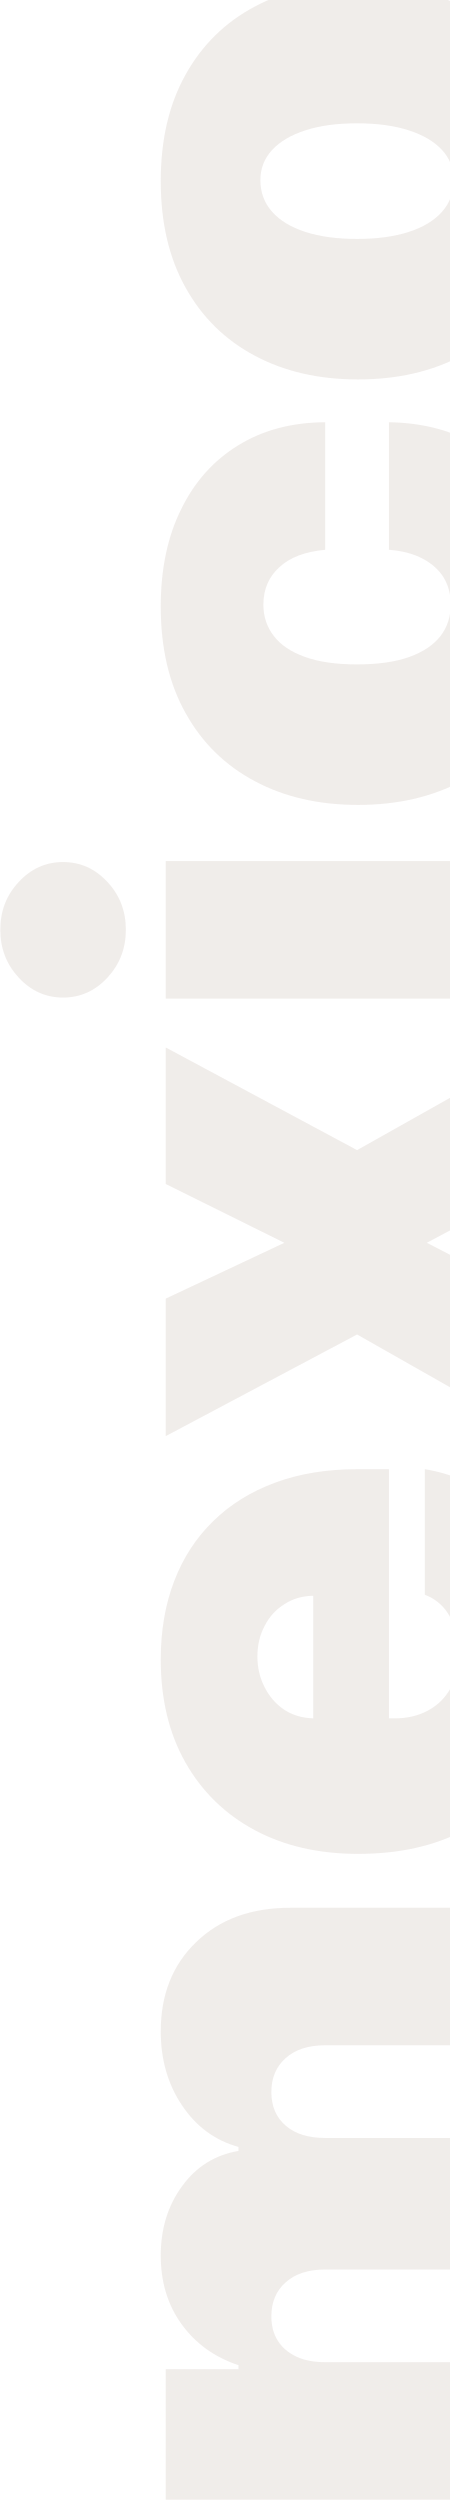
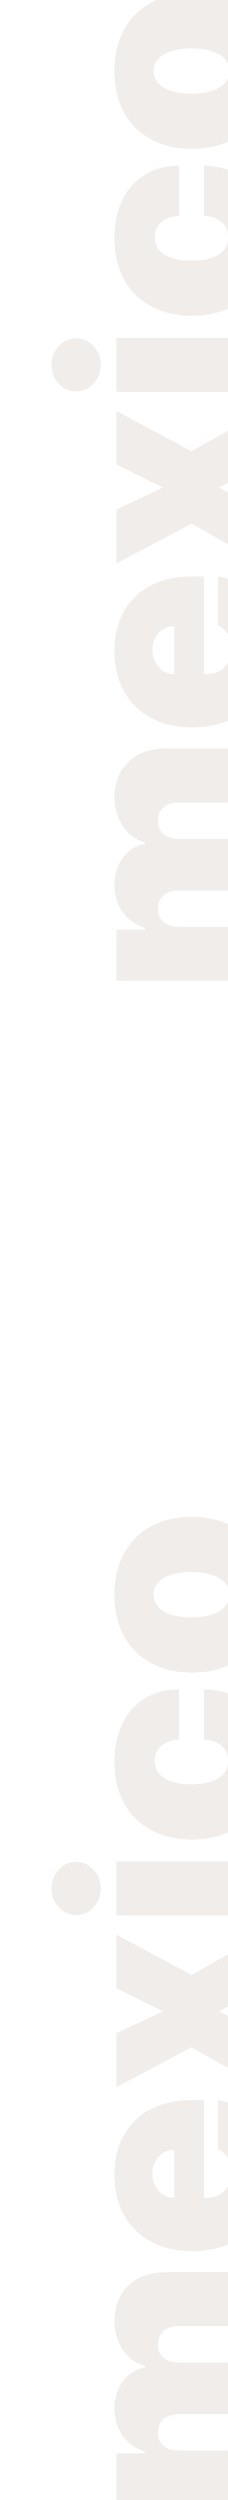
- <svg xmlns="http://www.w3.org/2000/svg" width="384" height="2138" viewBox="0 0 384 2138" fill="none">
-   <path opacity="0.2" d="M469 2137.77H141.727V2026.12H203.943V2022.71C183.489 2015.89 167.295 2004.25 155.364 1987.77C143.432 1971.29 137.466 1951.69 137.466 1928.96C137.466 1905.95 143.574 1886.13 155.79 1869.52C167.864 1852.9 183.915 1842.88 203.943 1839.47V1836.06C183.915 1830.52 167.864 1818.73 155.79 1800.69C143.574 1782.65 137.466 1761.49 137.466 1737.2C137.466 1705.81 147.551 1680.38 167.722 1660.92C187.892 1641.32 214.739 1631.52 248.261 1631.52H469V1749.13H278.091C263.744 1749.13 252.523 1752.75 244.426 1760C236.187 1767.24 232.068 1776.97 232.068 1789.19C232.068 1801.26 236.187 1810.85 244.426 1817.95C252.523 1824.91 263.744 1828.39 278.091 1828.39H469V1940.89H278.091C263.744 1940.89 252.523 1944.52 244.426 1951.76C236.187 1959 232.068 1968.73 232.068 1980.95C232.068 1989.05 233.915 1996.01 237.608 2001.83C241.301 2007.65 246.628 2012.2 253.588 2015.47C260.406 2018.59 268.574 2020.15 278.091 2020.15H469V2137.77ZM474.966 1416.69C474.966 1451.64 468.29 1481.75 454.938 1507.03C441.443 1532.18 422.125 1551.56 396.983 1565.2C371.699 1578.69 341.443 1585.44 306.216 1585.44C272.409 1585.44 242.864 1578.62 217.58 1564.99C192.295 1551.35 172.622 1532.1 158.56 1507.25C144.497 1482.39 137.466 1453.06 137.466 1419.25C137.466 1394.53 141.301 1372.16 148.972 1352.13C156.642 1332.1 167.793 1314.99 182.423 1300.78C196.912 1286.58 214.526 1275.64 235.264 1267.97C256.003 1260.3 279.369 1256.46 305.364 1256.46H332.636V1548.79H267.864V1364.7C258.489 1364.85 250.25 1367.26 243.148 1371.95C235.903 1376.49 230.293 1382.67 226.315 1390.48C222.196 1398.16 220.136 1406.89 220.136 1416.69C220.136 1426.21 222.196 1434.94 226.315 1442.9C230.293 1450.85 235.832 1457.25 242.935 1462.08C250.037 1466.76 258.347 1469.25 267.864 1469.53H337.75C348.261 1469.53 357.636 1467.33 365.875 1462.93C374.114 1458.52 380.577 1452.2 385.264 1443.96C389.952 1435.73 392.295 1425.78 392.295 1414.14C392.295 1406.04 391.159 1398.65 388.886 1391.98C386.614 1385.16 383.347 1379.33 379.085 1374.5C374.682 1369.68 369.426 1366.12 363.318 1363.85V1256.46C386.045 1260.16 405.79 1268.89 422.551 1282.67C439.17 1296.45 452.097 1314.7 461.33 1337.43C470.42 1360.02 474.966 1386.44 474.966 1416.69ZM141.727 1110.57L243.148 1062.84L141.727 1012.56L141.727 895.794L305.364 983.578L469 891.532V1007.44L365.023 1062.84L469 1116.53V1234.15L305.364 1141.25L141.727 1228.18V1110.57ZM469 853.979H141.727V736.365H469V853.979ZM107.636 795.172C107.636 811.081 102.381 824.718 91.869 836.081C81.358 847.445 68.716 853.127 53.943 853.127C39.17 853.127 26.528 847.445 16.017 836.081C5.506 824.718 0.25 811.081 0.25 795.172C0.25 779.121 5.506 765.485 16.017 754.263C26.528 742.9 39.17 737.218 53.943 737.218C68.716 737.218 81.358 742.9 91.869 754.263C102.381 765.485 107.636 779.121 107.636 795.172ZM474.966 518.77C474.966 554.281 467.935 584.679 453.872 609.963C439.668 635.247 419.923 654.636 394.639 668.13C369.213 681.625 339.739 688.372 306.216 688.372C272.693 688.372 243.29 681.625 218.006 668.13C192.58 654.636 172.835 635.247 158.773 609.963C144.568 584.679 137.466 554.281 137.466 518.77C137.466 486.667 143.29 458.897 154.938 435.46C166.443 411.88 182.778 393.627 203.943 380.701C224.966 367.775 249.682 361.241 278.091 361.099V470.19C260.903 471.752 247.835 476.724 238.886 485.105C229.795 493.343 225.25 503.997 225.25 517.065C225.25 527.292 228.233 536.241 234.199 543.912C240.023 551.582 248.901 557.548 260.832 561.809C272.622 566.071 287.466 568.201 305.364 568.201C323.261 568.201 338.176 566.071 350.108 561.809C361.898 557.548 370.776 551.582 376.741 543.912C382.565 536.241 385.477 527.292 385.477 517.065C385.477 508.4 383.489 500.73 379.511 494.054C375.392 487.377 369.426 481.98 361.614 477.86C353.659 473.599 344 471.042 332.636 470.19V361.099C361.472 361.525 386.614 368.13 408.063 380.914C429.369 393.698 445.847 411.809 457.494 435.247C469.142 458.542 474.966 486.383 474.966 518.77ZM474.966 154.902C474.966 190.414 467.935 220.811 453.872 246.096C439.668 271.38 419.923 290.769 394.639 304.263C369.213 317.757 339.739 324.505 306.216 324.505C272.693 324.505 243.29 317.757 218.006 304.263C192.58 290.769 172.835 271.38 158.773 246.096C144.568 220.811 137.466 190.414 137.466 154.902C137.466 119.391 144.568 88.993 158.773 63.709C172.835 38.425 192.58 19.036 218.006 5.542C243.29 -7.953 272.693 -14.7 306.216 -14.7C339.739 -14.7 369.213 -7.953 394.639 5.542C419.923 19.036 439.668 38.425 453.872 63.709C467.935 88.993 474.966 119.391 474.966 154.902ZM388.034 154.05C388.034 144.107 384.696 135.513 378.02 128.269C371.344 121.025 361.827 115.414 349.469 111.436C337.111 107.459 322.409 105.471 305.364 105.471C288.176 105.471 273.474 107.459 261.259 111.436C248.901 115.414 239.384 121.025 232.707 128.269C226.031 135.513 222.693 144.107 222.693 154.05C222.693 164.561 226.031 173.581 232.707 181.11C239.384 188.638 248.901 194.391 261.259 198.368C273.474 202.346 288.176 204.334 305.364 204.334C322.409 204.334 337.111 202.346 349.469 198.368C361.827 194.391 371.344 188.638 378.02 181.11C384.696 173.581 388.034 164.561 388.034 154.05Z" fill="#B6A498" />
+ <svg xmlns="http://www.w3.org/2000/svg" width="496" height="5449" viewBox="0 0 496 5449" fill="none">
+   <path opacity="0.2" d="M581 2137.77H253.727V2026.12H315.943V2022.71C295.489 2015.89 279.295 2004.25 267.364 1987.77C255.432 1971.29 249.466 1951.69 249.466 1928.96C249.466 1905.95 255.574 1886.13 267.79 1869.52C279.864 1852.9 295.915 1842.88 315.943 1839.47V1836.06C295.915 1830.52 279.864 1818.73 267.79 1800.69C255.574 1782.65 249.466 1761.49 249.466 1737.2C249.466 1705.81 259.551 1680.38 279.722 1660.92C299.892 1641.32 326.739 1631.52 360.261 1631.52H581V1749.13H390.091C375.744 1749.13 364.523 1752.75 356.426 1760C348.187 1767.24 344.068 1776.97 344.068 1789.19C344.068 1801.26 348.187 1810.85 356.426 1817.95C364.523 1824.91 375.744 1828.39 390.091 1828.39H581V1940.89H390.091C375.744 1940.89 364.523 1944.52 356.426 1951.76C348.187 1959 344.068 1968.73 344.068 1980.95C344.068 1989.05 345.915 1996.01 349.608 2001.83C353.301 2007.65 358.628 2012.2 365.588 2015.47C372.406 2018.59 380.574 2020.15 390.091 2020.15H581V2137.77ZM586.966 1416.69C586.966 1451.64 580.29 1481.75 566.938 1507.03C553.443 1532.18 534.125 1551.56 508.983 1565.2C483.699 1578.69 453.443 1585.44 418.216 1585.44C384.409 1585.44 354.864 1578.62 329.58 1564.99C304.295 1551.35 284.622 1532.1 270.56 1507.25C256.497 1482.39 249.466 1453.06 249.466 1419.25C249.466 1394.53 253.301 1372.16 260.972 1352.13C268.642 1332.1 279.793 1314.99 294.423 1300.78C308.912 1286.58 326.526 1275.64 347.264 1267.97C368.003 1260.3 391.369 1256.46 417.364 1256.46H444.636V1548.79H379.864V1364.7C370.489 1364.85 362.25 1367.26 355.148 1371.95C347.903 1376.49 342.293 1382.67 338.315 1390.48C334.196 1398.16 332.136 1406.89 332.136 1416.69C332.136 1426.21 334.196 1434.94 338.315 1442.9C342.293 1450.85 347.832 1457.25 354.935 1462.08C362.037 1466.76 370.347 1469.25 379.864 1469.53H449.75C460.261 1469.53 469.636 1467.33 477.875 1462.93C486.114 1458.52 492.577 1452.2 497.264 1443.96C501.952 1435.73 504.295 1425.78 504.295 1414.14C504.295 1406.04 503.159 1398.65 500.886 1391.98C498.614 1385.16 495.347 1379.33 491.085 1374.5C486.682 1369.68 481.426 1366.12 475.318 1363.85V1256.46C498.045 1260.16 517.79 1268.89 534.551 1282.67C551.17 1296.45 564.097 1314.7 573.33 1337.43C582.42 1360.02 586.966 1386.44 586.966 1416.69ZM253.727 1110.57L355.148 1062.84L253.727 1012.56L253.727 895.794L417.364 983.578L581 891.532V1007.44L477.023 1062.84L581 1116.53V1234.15L417.364 1141.25L253.727 1228.18V1110.57ZM581 853.979H253.727V736.365H581V853.979ZM219.636 795.172C219.636 811.081 214.381 824.718 203.869 836.081C193.358 847.445 180.716 853.127 165.943 853.127C151.17 853.127 138.528 847.445 128.017 836.081C117.506 824.718 112.25 811.081 112.25 795.172C112.25 779.121 117.506 765.485 128.017 754.263C138.528 742.9 151.17 737.218 165.943 737.218C180.716 737.218 193.358 742.9 203.869 754.263C214.381 765.485 219.636 779.121 219.636 795.172ZM586.966 518.77C586.966 554.281 579.935 584.679 565.872 609.963C551.668 635.247 531.923 654.636 506.639 668.13C481.213 681.625 451.739 688.372 418.216 688.372C384.693 688.372 355.29 681.625 330.006 668.13C304.58 654.636 284.835 635.247 270.773 609.963C256.568 584.679 249.466 554.281 249.466 518.77C249.466 486.667 255.29 458.897 266.938 435.46C278.443 411.88 294.778 393.627 315.943 380.701C336.966 367.775 361.682 361.241 390.091 361.099V470.19C372.903 471.752 359.835 476.724 350.886 485.105C341.795 493.343 337.25 503.997 337.25 517.065C337.25 527.292 340.233 536.241 346.199 543.912C352.023 551.582 360.901 557.548 372.832 561.809C384.622 566.071 399.466 568.201 417.364 568.201C435.261 568.201 450.176 566.071 462.108 561.809C473.898 557.548 482.776 551.582 488.741 543.912C494.565 536.241 497.477 527.292 497.477 517.065C497.477 508.4 495.489 500.73 491.511 494.054C487.392 487.377 481.426 481.98 473.614 477.86C465.659 473.599 456 471.042 444.636 470.19V361.099C473.472 361.525 498.614 368.13 520.063 380.914C541.369 393.698 557.847 411.809 569.494 435.247C581.142 458.542 586.966 486.383 586.966 518.77ZM586.966 154.902C586.966 190.414 579.935 220.811 565.872 246.096C551.668 271.38 531.923 290.769 506.639 304.263C481.213 317.757 451.739 324.505 418.216 324.505C384.693 324.505 355.29 317.757 330.006 304.263C304.58 290.769 284.835 271.38 270.773 246.096C256.568 220.811 249.466 190.414 249.466 154.902C249.466 119.391 256.568 88.993 270.773 63.709C284.835 38.425 304.58 19.036 330.006 5.542C355.29 -7.953 384.693 -14.7 418.216 -14.7C451.739 -14.7 481.213 -7.953 506.639 5.542C531.923 19.036 551.668 38.425 565.872 63.709C579.935 88.993 586.966 119.391 586.966 154.902ZM500.034 154.05C500.034 144.107 496.696 135.513 490.02 128.269C483.344 121.025 473.827 115.414 461.469 111.436C449.111 107.459 434.409 105.471 417.364 105.471C400.176 105.471 385.474 107.459 373.259 111.436C360.901 115.414 351.384 121.025 344.707 128.269C338.031 135.513 334.693 144.107 334.693 154.05C334.693 164.561 338.031 173.581 344.707 181.11C351.384 188.638 360.901 194.391 373.259 198.368C385.474 202.346 400.176 204.334 417.364 204.334C434.409 204.334 449.111 202.346 461.469 198.368C473.827 194.391 483.344 188.638 490.02 181.11C496.696 173.581 500.034 164.561 500.034 154.05Z" fill="#B6A498" />
+   <path opacity="0.2" d="M581 5458.77H253.727V5347.12H315.943V5343.71C295.489 5336.89 279.295 5325.25 267.364 5308.77C255.432 5292.29 249.466 5272.69 249.466 5249.96C249.466 5226.95 255.574 5207.13 267.79 5190.52C279.864 5173.9 295.915 5163.88 315.943 5160.47V5157.06C295.915 5151.52 279.864 5139.73 267.79 5121.69C255.574 5103.65 249.466 5082.49 249.466 5058.2C249.466 5026.81 259.551 5001.38 279.722 4981.92C299.892 4962.32 326.739 4952.52 360.261 4952.52H581V5070.13H390.091C375.744 5070.13 364.523 5073.75 356.426 5081C348.187 5088.24 344.068 5097.97 344.068 5110.19C344.068 5122.26 348.187 5131.85 356.426 5138.95C364.523 5145.91 375.744 5149.39 390.091 5149.39H581V5261.89H390.091C375.744 5261.89 364.523 5265.52 356.426 5272.76C348.187 5280 344.068 5289.73 344.068 5301.95C344.068 5310.05 345.915 5317.01 349.608 5322.83C353.301 5328.65 358.628 5333.2 365.588 5336.47C372.406 5339.59 380.574 5341.15 390.091 5341.15H581V5458.77ZM586.966 4737.69C586.966 4772.64 580.29 4802.75 566.938 4828.03C553.443 4853.18 534.125 4872.56 508.983 4886.2C483.699 4899.69 453.443 4906.44 418.216 4906.44C384.409 4906.44 354.864 4899.62 329.58 4885.99C304.295 4872.35 284.622 4853.1 270.56 4828.25C256.497 4803.39 249.466 4774.06 249.466 4740.25C249.466 4715.53 253.301 4693.16 260.972 4673.13C268.642 4653.1 279.793 4635.99 294.423 4621.78C308.912 4607.58 326.526 4596.64 347.264 4588.97C368.003 4581.3 391.369 4577.46 417.364 4577.46H444.636V4869.79H379.864V4685.7C370.489 4685.85 362.25 4688.26 355.148 4692.95C347.903 4697.49 342.293 4703.67 338.315 4711.48C334.196 4719.16 332.136 4727.89 332.136 4737.69C332.136 4747.21 334.196 4755.94 338.315 4763.9C342.293 4771.85 347.832 4778.25 354.935 4783.08C362.037 4787.76 370.347 4790.25 379.864 4790.53H449.75C460.261 4790.53 469.636 4788.33 477.875 4783.93C486.114 4779.52 492.577 4773.2 497.264 4764.96C501.952 4756.73 504.295 4746.78 504.295 4735.14C504.295 4727.04 503.159 4719.65 500.886 4712.98C498.614 4706.16 495.347 4700.33 491.085 4695.5C486.682 4690.68 481.426 4687.12 475.318 4684.85V4577.46C498.045 4581.16 517.79 4589.89 534.551 4603.67C551.17 4617.45 564.097 4635.7 573.33 4658.43C582.42 4681.02 586.966 4707.44 586.966 4737.69ZM253.727 4431.57L355.148 4383.84L253.727 4333.56L253.727 4216.79L417.364 4304.58L581 4212.53V4328.44L477.023 4383.84L581 4437.53V4555.15L417.364 4462.25L253.727 4549.18V4431.57ZM581 4174.98H253.727V4057.37H581V4174.98ZM219.636 4116.17C219.636 4132.08 214.381 4145.72 203.869 4157.08C193.358 4168.44 180.716 4174.13 165.943 4174.13C151.17 4174.13 138.528 4168.44 128.017 4157.08C117.506 4145.72 112.25 4132.08 112.25 4116.17C112.25 4100.12 117.506 4086.48 128.017 4075.26C138.528 4063.9 151.17 4058.22 165.943 4058.22C180.716 4058.22 193.358 4063.9 203.869 4075.26C214.381 4086.48 219.636 4100.12 219.636 4116.17ZM586.966 3839.77C586.966 3875.28 579.935 3905.68 565.872 3930.96C551.668 3956.25 531.923 3975.64 506.639 3989.13C481.213 4002.62 451.739 4009.37 418.216 4009.37C384.693 4009.37 355.29 4002.62 330.006 3989.13C304.58 3975.64 284.835 3956.25 270.773 3930.96C256.568 3905.68 249.466 3875.28 249.466 3839.77C249.466 3807.67 255.29 3779.9 266.938 3756.46C278.443 3732.88 294.778 3714.63 315.943 3701.7C336.966 3688.78 361.682 3682.24 390.091 3682.1V3791.19C372.903 3792.75 359.835 3797.72 350.886 3806.1C341.795 3814.34 337.25 3825 337.25 3838.06C337.25 3848.29 340.233 3857.24 346.199 3864.91C352.023 3872.58 360.901 3878.55 372.832 3882.81C384.622 3887.07 399.466 3889.2 417.364 3889.2C435.261 3889.2 450.176 3887.07 462.108 3882.81C473.898 3878.55 482.776 3872.58 488.741 3864.91C494.565 3857.24 497.477 3848.29 497.477 3838.06C497.477 3829.4 495.489 3821.73 491.511 3815.05C487.392 3808.38 481.426 3802.98 473.614 3798.86C465.659 3794.6 456 3792.04 444.636 3791.19V3682.1C473.472 3682.53 498.614 3689.13 520.063 3701.91C541.369 3714.7 557.847 3732.81 569.494 3756.25C581.142 3779.54 586.966 3807.38 586.966 3839.77ZM586.966 3475.9C586.966 3511.41 579.935 3541.81 565.872 3567.1C551.668 3592.38 531.923 3611.77 506.639 3625.26C481.213 3638.76 451.739 3645.5 418.216 3645.5C384.693 3645.5 355.29 3638.76 330.006 3625.26C304.58 3611.77 284.835 3592.38 270.773 3567.1C256.568 3541.81 249.466 3511.41 249.466 3475.9C249.466 3440.39 256.568 3409.99 270.773 3384.71C284.835 3359.43 304.58 3340.04 330.006 3326.54C355.29 3313.05 384.693 3306.3 418.216 3306.3C451.739 3306.3 481.213 3313.05 506.639 3326.54C531.923 3340.04 551.668 3359.43 565.872 3384.71C579.935 3409.99 586.966 3440.39 586.966 3475.9ZM500.034 3475.05C500.034 3465.11 496.696 3456.51 490.02 3449.27C483.344 3442.02 473.827 3436.41 461.469 3432.44C449.111 3428.46 434.409 3426.47 417.364 3426.47C400.176 3426.47 385.474 3428.46 373.259 3432.44C360.901 3436.41 351.384 3442.02 344.707 3449.27C338.031 3456.51 334.693 3465.11 334.693 3475.05C334.693 3485.56 338.031 3494.58 344.707 3502.11C351.384 3509.64 360.901 3515.39 373.259 3519.37C385.474 3523.35 400.176 3525.33 417.364 3525.33C434.409 3525.33 449.111 3523.35 461.469 3519.37C473.827 3515.39 483.344 3509.64 490.02 3502.11C496.696 3494.58 500.034 3485.56 500.034 3475.05Z" fill="#B6A498" />
</svg>
